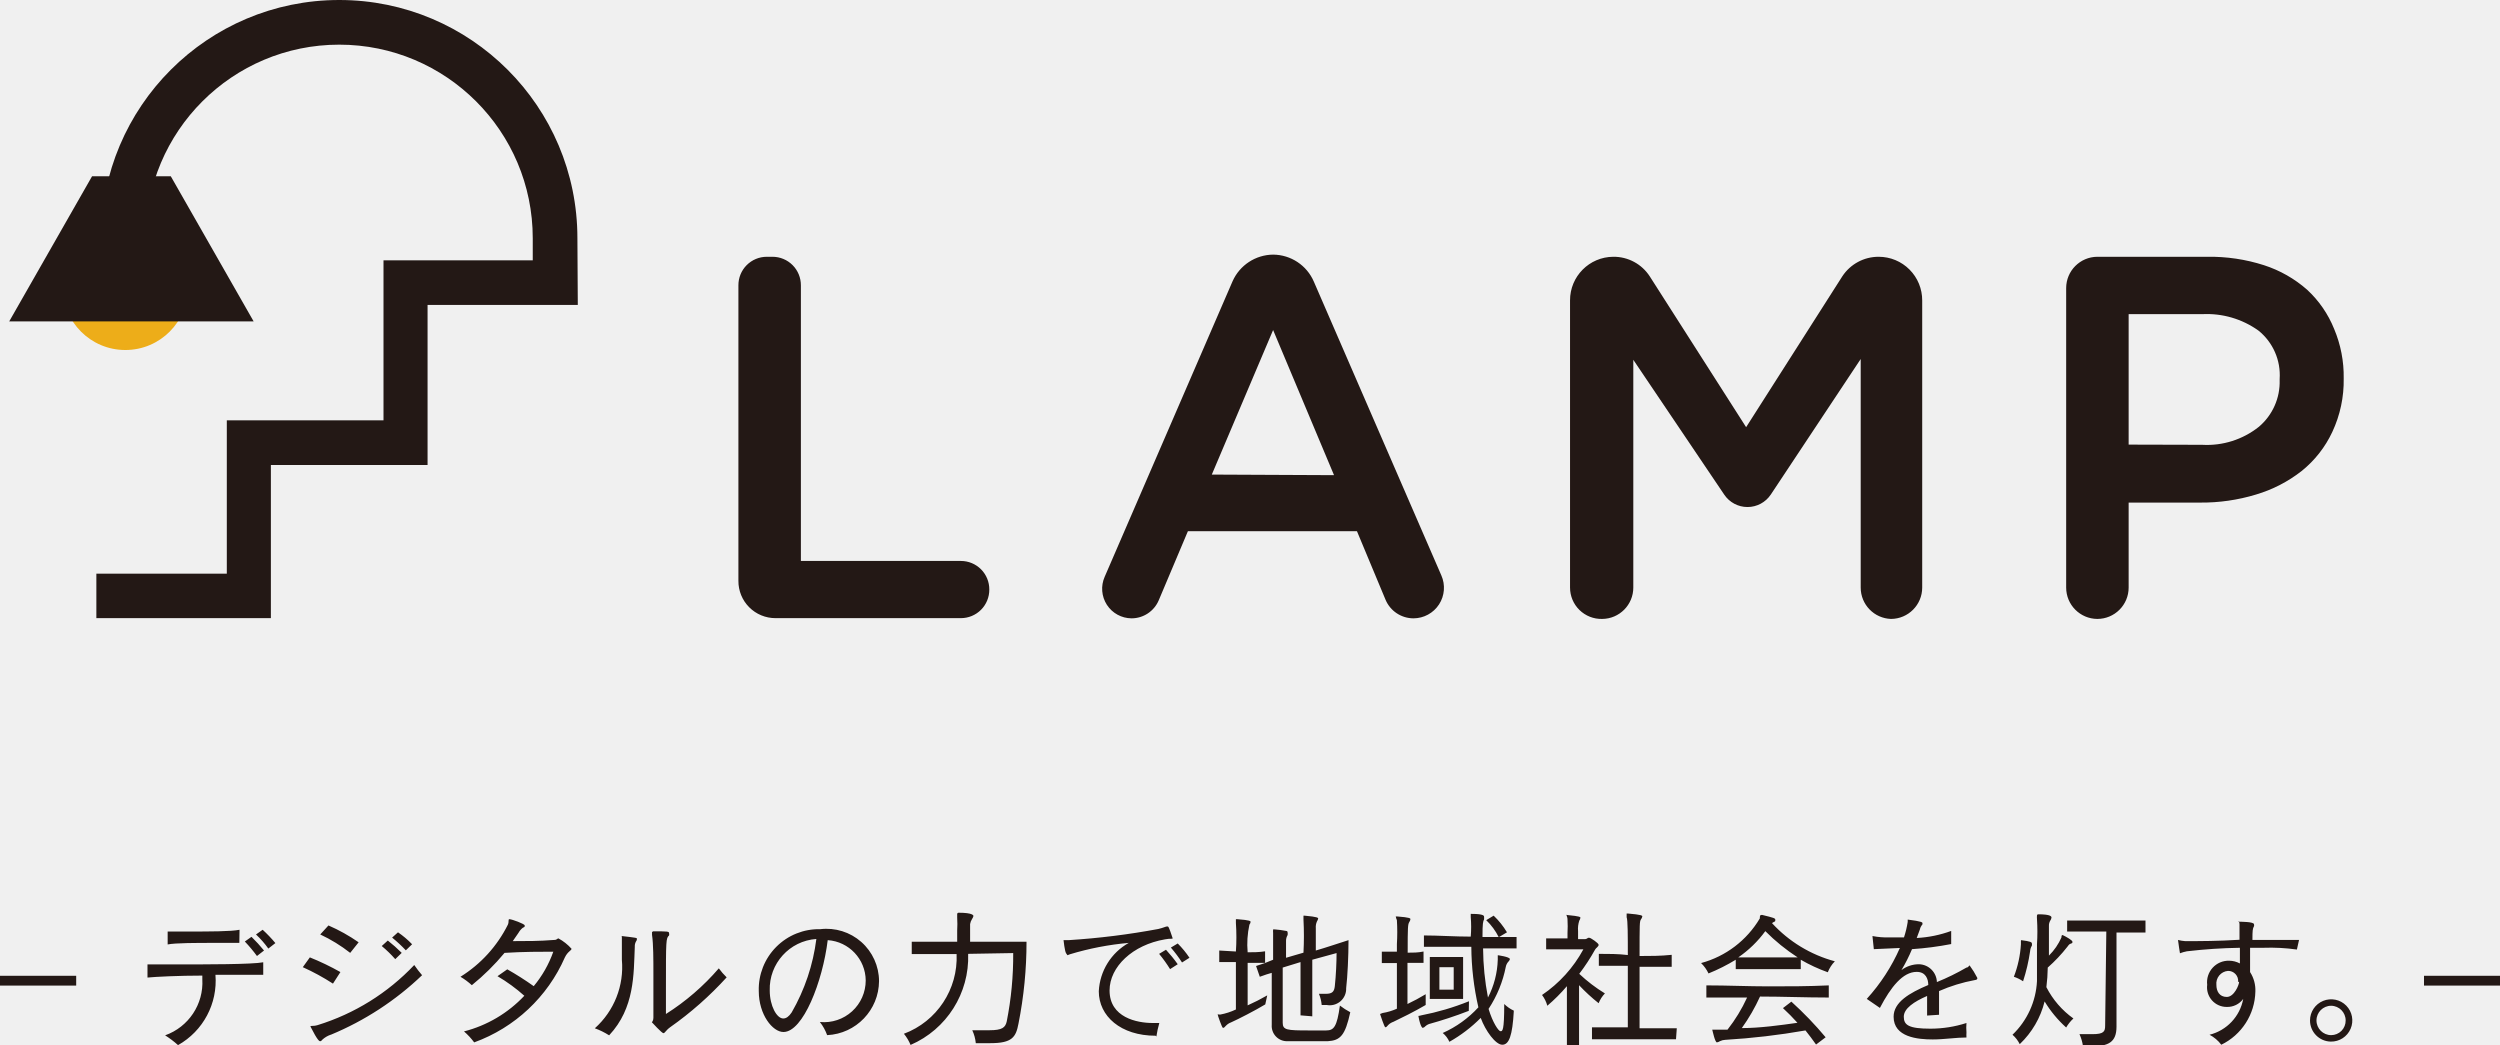
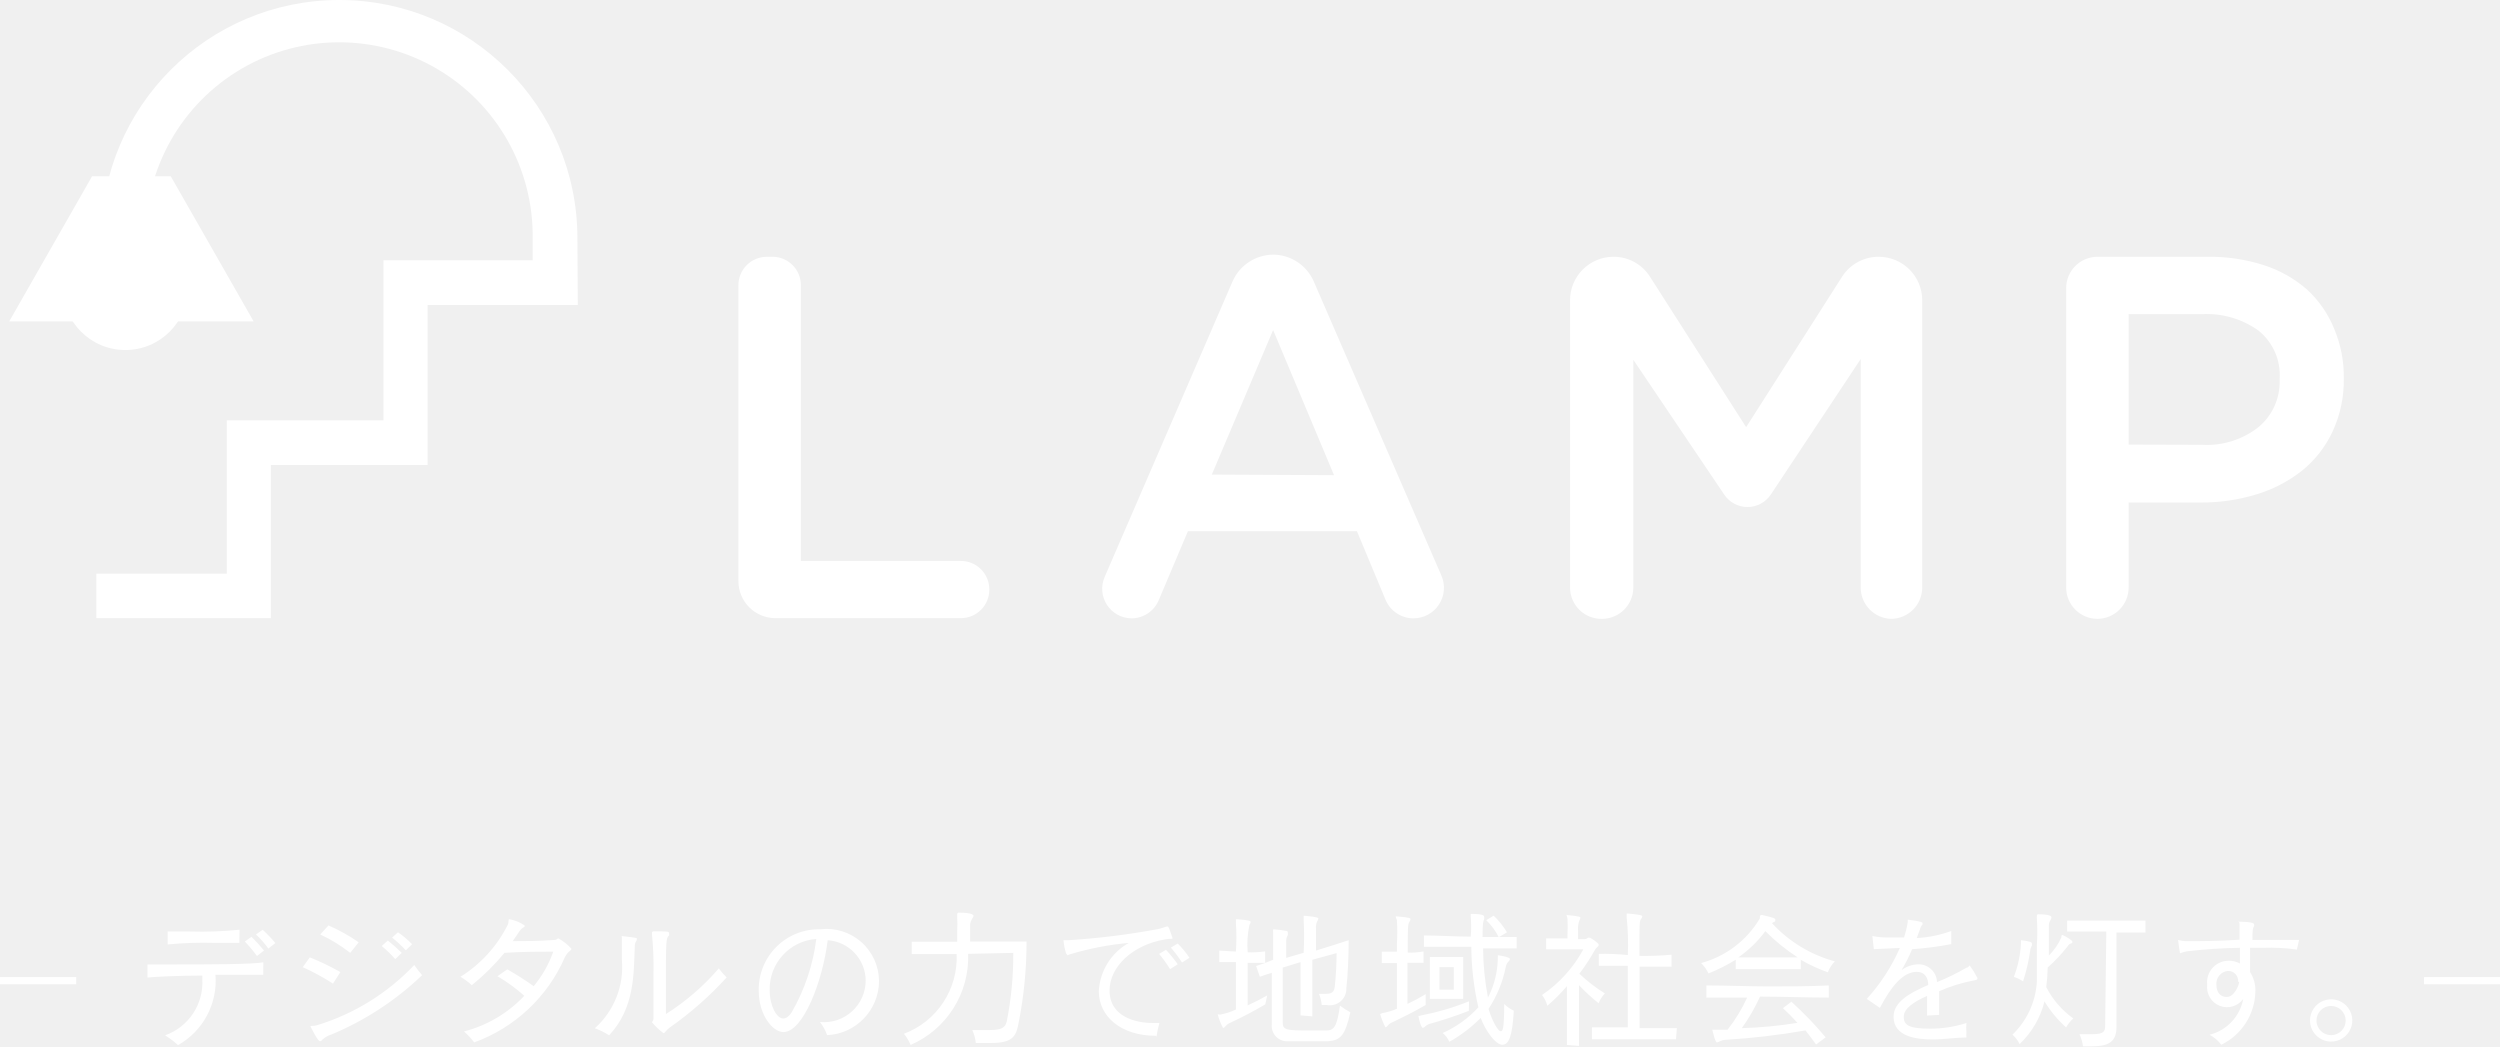
- <svg xmlns="http://www.w3.org/2000/svg" viewBox="0 0 127.64 53.35">
+ <svg xmlns="http://www.w3.org/2000/svg" width="173.772" height="72.727">
  <defs>
-     <style>.cls-1{fill:#231815}</style>
+     <style>.a{fill:#fff}</style>
  </defs>
-   <g id="レイヤー_2" data-name="レイヤー 2">
-     <g id="制作レイヤー">
-       <path class="cls-1" d="M13.44 49.77H11a3.77 3.77 0 01-1.91 3.59 4.76 4.76 0 00-.66-.5 2.86 2.86 0 001.9-2.86v-.19c-1.19 0-2.4.06-2.8.1v-.67H8.9c1.59 0 4 0 4.54-.11zm-1.22-1.63h-1.26c-.92 0-2 0-2.4.08v-.66h1.13c.94 0 2.13 0 2.54-.09zm.9.67a7.36 7.36 0 00-.62-.74l.34-.24a8.42 8.42 0 01.64.7zm.58-.38a4.85 4.85 0 00-.63-.72l.34-.24a7 7 0 01.65.68zm3.3 1.79a11.7 11.7 0 00-1.54-.84l.36-.5a13.08 13.08 0 011.56.75zm-.12 2.61a1.22 1.22 0 00-.41.24c-.05.06-.08.09-.12.09s-.12 0-.5-.75c0-.06.12 0 .36-.07a11.43 11.43 0 004.94-3.07 5.88 5.88 0 00.4.52 15.11 15.11 0 01-4.66 3.04zm1-4.18a7.9 7.9 0 00-1.53-.94l.42-.46a8.92 8.92 0 011.54.86zm2.3.32a6.23 6.23 0 00-.69-.67l.31-.28a8.22 8.22 0 01.71.63zm.54-.45a7.18 7.18 0 00-.7-.65l.3-.27a4.57 4.57 0 01.72.61zm5.18.97a15.27 15.27 0 011.35.86 5.75 5.75 0 001-1.76c-.59 0-1.55 0-2.49.06a11.88 11.88 0 01-1.67 1.65 3.48 3.48 0 00-.58-.43 6.6 6.6 0 002.42-2.66c.07-.16 0-.28.08-.28.12 0 .78.24.78.32s0 .07-.1.12a.88.88 0 00-.22.26l-.29.42c.7 0 1.35 0 2.11-.06.16 0 .16-.08.22-.08a2.49 2.49 0 01.67.53c0 .09-.19.13-.34.44a8.05 8.05 0 01-4.63 4.34 3.49 3.49 0 00-.52-.56 6.43 6.43 0 003.08-1.82 8.61 8.61 0 00-1.37-1zm5.84-1.7c.77.09.78.09.78.15a.21.21 0 01-.05.13.49.49 0 00-.06.27c-.06 1.4 0 3.12-1.31 4.52a3.8 3.8 0 00-.73-.36 4.19 4.19 0 001.38-3.5v-.94a1.78 1.78 0 000-.2zm1.6-.24c.76 0 .82 0 .82.1a.21.21 0 010 .11C34 47.9 34 48 34 50.44v1.33a12.09 12.09 0 002.7-2.33 3.57 3.57 0 00.4.46 17.5 17.5 0 01-2.89 2.55c-.22.16-.26.3-.34.3s-.59-.56-.59-.56.08-.07.08-.22v-2.24c0-.74 0-1.53-.07-2v-.14c0-.03 0 0 0 0zm8.53 4.63a2.13 2.13 0 002.33-2.12A2.08 2.08 0 0042.26 48C42 50.12 41 52.69 40 52.69c-.55 0-1.26-.88-1.26-2.09a3.07 3.07 0 013.14-3.16 2.68 2.68 0 013 2.65 2.78 2.78 0 01-2.65 2.76 2.37 2.37 0 00-.37-.67zm-2.57-1.61c0 .79.36 1.43.69 1.43.15 0 .29-.1.43-.31a10 10 0 001.26-3.75 2.56 2.56 0 00-2.38 2.63zm10.13-1.87a4.88 4.88 0 01-2.94 4.65 2.27 2.27 0 00-.34-.57 4.15 4.15 0 002.69-4.07h-2.29v-.63h2.32v-.57a5.28 5.28 0 000-.66 1.35 1.35 0 010-.18.07.07 0 01.07-.07c.76 0 .76.15.76.17a.48.48 0 01-.07.15.66.66 0 00-.1.26v.9h2.88a21.33 21.33 0 01-.41 4.18c-.13.69-.32 1-1.43 1h-.75a2 2 0 00-.18-.66h.88c.65 0 .81-.14.88-.45a17.31 17.31 0 00.33-3.49zM59 52.88c-1.78 0-2.9-1-2.9-2.27a3 3 0 011.53-2.47 14.86 14.86 0 00-3 .58l-.13.05-.07-.1c-.07-.1-.13-.67-.13-.67h.26a37.85 37.85 0 004.58-.57c.26-.06.38-.13.45-.13s.08 0 .28.6c0 .06-.11 0-.39.06-1.65.28-2.83 1.4-2.83 2.61 0 1.38 1.4 1.66 2.2 1.66h.34a5.43 5.43 0 00-.15.69zm.74-3.4a7 7 0 00-.56-.78l.35-.21a7.43 7.43 0 01.6.74zm.61-.34a6.85 6.85 0 00-.57-.76l.35-.21a4.76 4.76 0 01.6.73zm4.25 2.14c-.53.32-1.37.75-1.75.92a.69.69 0 00-.26.17c-.06.07-.1.11-.15.11s-.27-.65-.27-.68 0 0 .13 0a3.22 3.22 0 00.8-.26v-2.42h-.85v-.59l.85.05a10.66 10.66 0 000-1.46 1.86 1.86 0 010-.19h.07c.67.05.68.1.68.14a.27.27 0 01-.06.14 4.64 4.64 0 00-.09 1.41c.28 0 .58 0 .89-.05v.59h-.89v2.17a10.88 10.88 0 001-.51zm1.8.56v-2.72l-.91.28v2.82c0 .37.22.39 1.32.39h.9c.39 0 .55-.18.7-1.27a3.57 3.57 0 00.53.34c-.26 1.18-.5 1.44-1.15 1.48h-2.05a.78.78 0 01-.81-.84v-2.65c-.17.05-.35.1-.61.2l-.19-.55A7.18 7.18 0 0065 49v-1.36a1.06 1.06 0 010-.19h.07a5.26 5.26 0 01.6.08s.07 0 .07.07a.39.39 0 010 .14.57.57 0 00-.08.28v.88l.89-.26a16.08 16.08 0 000-1.7 1.64 1.64 0 010-.19h.06c.67.06.69.11.69.15a.39.39 0 01-.06.14.7.7 0 00-.06.35v1.14c.55-.16 1.1-.35 1.67-.53 0 .82-.05 1.85-.12 2.45a.84.84 0 01-1 .86h-.25a1.91 1.91 0 00-.14-.57h.35c.33 0 .43-.11.46-.39.06-.54.09-1.24.09-1.69L67 49v2.89zm6.39-.53c-.56.33-1.27.68-1.65.86a.68.68 0 00-.26.16c-.06.07-.1.12-.15.12s-.27-.68-.27-.68l.13-.05a2.92 2.92 0 00.73-.22v-2.33h-.77v-.58h.77v-.39a9.93 9.93 0 000-1.22.93.93 0 01-.06-.19h.07c.67.05.68.1.68.14a.29.29 0 01-.06.15c-.07.12-.08.24-.08 1.56.27 0 .53 0 .81-.06v.58h-.82v2.1a10.17 10.17 0 00.93-.5zm2.2.3c-.69.27-1.44.51-1.95.65a.58.58 0 00-.26.13.26.26 0 01-.14.09s-.11 0-.22-.59c0-.05 0 0 .14-.05a13.28 13.28 0 002.44-.72zm1.48-2.75v-.09s.62.08.62.2a.26.26 0 01-.07.12.54.54 0 00-.14.27 6 6 0 01-.88 2.15c.21.7.51 1.14.61 1.14s.19 0 .19-1.39a1.73 1.73 0 00.49.34c-.07 1.3-.25 1.74-.59 1.74s-.86-.71-1.1-1.37a7.29 7.29 0 01-1.6 1.22 1.23 1.23 0 00-.34-.45 5.51 5.51 0 001.82-1.31 14.18 14.18 0 01-.36-3.09H72.7v-.58c.73 0 1.59.06 2.39.06a5.89 5.89 0 000-1 1.17 1.17 0 010-.16h.07c.61 0 .61.11.61.14a.63.63 0 010 .14c-.05.11-.08.17-.08.9h1.74v.58h-1.71a13.77 13.77 0 00.25 2.51 4.49 4.49 0 00.5-1.93zM73 51v-2.14h1.7V51zm1.22-1.62h-.73v1.15h.73zm2.3-1.53a3.12 3.12 0 00-.64-.87l.38-.23a4 4 0 01.68.85zm3.48 5.5v-3a8.81 8.81 0 01-1 1 1.6 1.6 0 00-.27-.55 6.62 6.62 0 002.11-2.33h-1.9v-.56h1.09v-.26a6.32 6.32 0 000-.72c0-.1-.05-.17-.05-.21s0 0 .06 0c.63.06.65.1.65.14a.42.42 0 01-.06.15 1.32 1.32 0 00-.06.53v.41h.32a.26.26 0 00.19-.07h.07c.06 0 .47.27.47.36s-.14.16-.18.24a10.1 10.1 0 01-.81 1.24 8 8 0 001.31 1 1.52 1.52 0 00-.32.5 9.22 9.22 0 01-1-.92v3.1zm5.57-.29h-4.29v-.61h1.83v-3.14h-1.48v-.61c.48 0 1 0 1.48.06 0-1 0-1.78-.06-1.93a1.86 1.86 0 010-.19h.06c.72.06.74.11.74.15a.33.33 0 01-.07.15c-.07.11-.07.23-.07 1.87.54 0 1.06 0 1.64-.06v.61h-1.64v3.14h1.9zm6.37-3.58h-3.32V49a9.48 9.48 0 01-1.39.7 1.85 1.85 0 00-.38-.53 5 5 0 003-2.28c0-.12 0-.18.11-.18.61.15.68.17.68.25s0 .08-.09.12l-.08.05a6.73 6.73 0 003.21 1.95 1.67 1.67 0 00-.36.56 8.3 8.3 0 01-1.38-.64zm.78 3.85c-.17-.25-.36-.49-.54-.72a35.94 35.94 0 01-4.1.48.67.67 0 00-.27.07.42.42 0 01-.15.06c-.1 0-.22-.58-.24-.65h.78a8.16 8.16 0 001-1.64h-2.08v-.62c1.09 0 2.13.05 3.18.05s2 0 3.07-.05v.62c-1.21 0-2.36-.05-3.51-.05a9.57 9.57 0 01-.93 1.61c.92 0 2-.15 2.84-.27a10.51 10.51 0 00-.74-.75l.43-.33a18.25 18.25 0 011.75 1.82zm-2.59-5.79a5.7 5.7 0 01-1.38 1.34h3.03a10 10 0 01-1.65-1.34zm8.26 4.31v-1c-.67.29-1.19.64-1.19 1.06s.24.61 1.36.61a6 6 0 001.84-.29 2.7 2.7 0 000 .48 2.11 2.11 0 000 .26c-.52 0-1.14.1-1.72.1-.76 0-2-.11-2-1.16 0-.74.8-1.21 1.77-1.62 0-.31-.13-.67-.59-.67-.71 0-1.32.77-1.88 1.84l-.67-.46A9.63 9.63 0 0097 48.4l-1.33.06-.07-.67a3.87 3.87 0 00.87.07h.74a5 5 0 00.19-.79 1 1 0 000-.12c.73.09.75.15.75.17a.15.15 0 010 .08.56.56 0 00-.13.26c-.06.15-.11.29-.16.43a6 6 0 001.76-.36v.67a16.14 16.14 0 01-2 .26 8.26 8.26 0 01-.54 1.07 1.47 1.47 0 01.89-.3.94.94 0 01.92.91 11.78 11.78 0 001.51-.74c.1 0 .13-.11.16-.11a4.67 4.67 0 01.39.63.06.06 0 010 .05s0 .06-.13.07a8.3 8.3 0 00-1.82.56v1.21zm5.66-5.17c.68 0 .69.12.69.17a.32.32 0 01-.06.15.49.49 0 00-.07.28v1.51a3 3 0 00.64-.93c0-.06 0-.12.06-.12.21.1.5.27.5.34s0 .07-.09.1-.12.1-.17.16a7.94 7.94 0 01-1 1.06 8.88 8.88 0 01-.07 1 4.46 4.46 0 001.38 1.6 1.94 1.94 0 00-.37.46 5.87 5.87 0 01-1.1-1.33 4.5 4.5 0 01-1.27 2.18 1.56 1.56 0 00-.37-.48 4.07 4.07 0 001.25-2.74v-1.88a10 10 0 000-1.29 1 1 0 010-.18s0-.06.07-.06zm-.86 1.32c.49.06.55.11.55.17a.31.31 0 010 .11.61.61 0 00-.09.28 9.32 9.32 0 01-.36 1.54 1.92 1.92 0 00-.47-.23 5.54 5.54 0 00.36-1.66v-.17c0-.03 0 0 0 0zm4.35-.44h-2V47h4v.61h-1.48v4.81c0 .79-.41 1-1.28 1h-.43a2.25 2.25 0 00-.18-.62h.66c.59 0 .65-.14.65-.44zm9.73.92a9.7 9.7 0 00-1.71-.09h-.68v1.24a1.7 1.7 0 01.27 1 3.09 3.09 0 01-1.74 2.71 1.8 1.8 0 00-.6-.51 2.32 2.32 0 001.72-1.83 1 1 0 01-.84.41 1 1 0 01-1-1.13 1.1 1.1 0 011.12-1.23 1.18 1.18 0 01.55.14v-.8a26.75 26.75 0 00-2.71.18 2.21 2.21 0 00-.35.1s-.08-.49-.1-.68a2 2 0 00.36.06h.16c.52 0 1.58 0 2.62-.07v-.79c0-.17-.06-.1-.06-.13s0 0 .06 0c.08 0 .74 0 .74.13a.16.16 0 010 .1c-.07.12-.08.22-.08.7h2.38zm-3 1.65a.51.51 0 00-.52-.56.65.65 0 00-.59.72c0 .31.15.61.53.61s.63-.62.63-.77zm3.67 1.97a1.08 1.08 0 111.06 1.08 1.08 1.08 0 01-1.06-1.08zm1.82 0a.75.75 0 00-.74-.75.75.75 0 100 1.5.74.74 0 00.74-.75z" />
-       <path d="M0 50.07h3.89m119.87 0h3.88" fill="none" stroke="#231815" stroke-miterlimit="10" stroke-width=".5" />
-       <path class="cls-1" d="M39.15 13.11h.29a1.45 1.45 0 011.45 1.46v14.07h8.17a1.45 1.45 0 011.45 1.46 1.45 1.45 0 01-1.45 1.46h-9.47a1.89 1.89 0 01-1.89-1.9V14.57a1.45 1.45 0 011.45-1.46zM65 13a2.28 2.28 0 012.08 1.38l6.51 15a1.56 1.56 0 01-1.42 2.19 1.55 1.55 0 01-1.43-.95l-1.46-3.5h-8.63l-1.49 3.53a1.51 1.51 0 01-1.39.92 1.51 1.51 0 01-1.37-2.12l6.53-15.09A2.29 2.29 0 0165 13zm3.11 11.26L65 16.85l-3.13 7.38zm14.26-11.15a2.19 2.19 0 011.86 1l4.92 7.7 4.91-7.7a2.21 2.21 0 011.86-1 2.22 2.22 0 012.22 2.23V30a1.6 1.6 0 01-1.59 1.6A1.6 1.6 0 0195 30V18.33l-4.59 6.92a1.43 1.43 0 01-2.38 0l-4.64-6.88V30a1.6 1.6 0 01-1.59 1.6 1.6 1.6 0 01-1.64-1.6V15.34a2.22 2.22 0 012.21-2.23zm23.12 1.6a1.6 1.6 0 011.59-1.6h5.62a9 9 0 012.89.43 6.23 6.23 0 012.2 1.25 5.54 5.54 0 011.38 2 6.24 6.24 0 01.49 2.53 6.17 6.17 0 01-.58 2.73 5.59 5.59 0 01-1.57 2 7 7 0 01-2.33 1.2 9.51 9.51 0 01-2.86.41h-3.64V30a1.6 1.6 0 01-1.6 1.6 1.6 1.6 0 01-1.59-1.6zm6.94 8a4.26 4.26 0 002.9-.92 3 3 0 001.06-2.38v-.06a2.92 2.92 0 00-1.08-2.47 4.53 4.53 0 00-2.88-.84h-3.75v6.66z" />
-       <circle cx="6.4" cy="14.67" r="3.2" fill="#edad19" />
-       <path class="cls-1" d="M29.48 12.16a12.16 12.16 0 00-24.32 0h2.28a9.88 9.88 0 0119.76 0v1.13h-7.62v8.17h-8v7.83H4.92v2.27h8.91v-7.82h8v-8.17h7.67z" />
-       <path class="cls-1" d="M8.72 9H4.7L.47 16.41h12.48L8.72 9z" />
-     </g>
-   </g>
+   <path class="a" d="M18.298 67.757h-3.322a5.133 5.133 0 01-2.6 4.888 6.48 6.48 0 00-.9-.681 3.894 3.894 0 002.587-3.894v-.259c-1.62 0-3.267.082-3.812.136v-.91h1.871c2.165 0 5.446 0 6.181-.15zm-1.661-2.219h-1.715a26.224 26.224 0 00-3.267.109v-.9h1.538a26.345 26.345 0 003.458-.123zm1.225.912a10.019 10.019 0 00-.844-1.007l.463-.327a11.462 11.462 0 01.871.953zm.79-.517a6.6 6.6 0 00-.858-.98l.463-.327a9.53 9.53 0 01.885.926zm4.493 2.437a15.928 15.928 0 00-2.1-1.144l.49-.681a17.807 17.807 0 012.124 1.021zm-.163 3.553a1.661 1.661 0 00-.558.327c-.068.082-.109.123-.163.123s-.163 0-.681-1.021c0-.082.163 0 .49-.1a15.561 15.561 0 006.725-4.175 8.006 8.006 0 00.545.708 20.571 20.571 0 01-6.344 4.139zm1.361-5.691a10.755 10.755 0 00-2.083-1.28l.572-.626a12.144 12.144 0 012.1 1.171zm3.131.436a8.482 8.482 0 00-.939-.912l.422-.381a11.191 11.191 0 01.967.858zm.735-.613a9.775 9.775 0 00-.953-.885l.408-.368a6.222 6.222 0 01.98.83zm7.052 1.322a20.787 20.787 0 011.836 1.171 7.828 7.828 0 001.361-2.4c-.8 0-2.11 0-3.39.082a16.174 16.174 0 01-2.271 2.25 4.738 4.738 0 00-.79-.585 8.985 8.985 0 003.29-3.622c.1-.218 0-.381.109-.381a2.715 2.715 0 011.062.436c0 .109 0 .1-.136.163a1.2 1.2 0 00-.3.354l-.395.572c.953 0 1.838 0 2.873-.082.218 0 .218-.109.3-.109a3.39 3.39 0 01.912.722c0 .123-.259.177-.463.6a10.96 10.96 0 01-6.3 5.909 4.751 4.751 0 00-.708-.762 8.754 8.754 0 004.193-2.478 11.722 11.722 0 00-1.865-1.361zm7.95-2.314c1.048.123 1.062.123 1.062.2a.286.286 0 01-.068.177.667.667 0 00-.082.368c-.082 1.906 0 4.248-1.783 6.154a5.173 5.173 0 00-.994-.49 5.7 5.7 0 001.879-4.765v-1.28a2.425 2.425 0 000-.272zm2.178-.327c1.035 0 1.116 0 1.116.136a.286.286 0 010 .15c-.218.191-.218.327-.218 3.649v1.815a16.46 16.46 0 003.676-3.172 4.86 4.86 0 00.545.626 23.825 23.825 0 01-3.932 3.467c-.3.218-.354.408-.463.408a5.451 5.451 0 01-.8-.762.406.406 0 00.109-.3v-3.05a22.679 22.679 0 00-.1-2.723v-.194zm11.612 6.303a2.9 2.9 0 003.172-2.886 2.832 2.832 0 00-2.641-2.8c-.354 2.886-1.715 6.385-3.077 6.385-.749 0-1.715-1.2-1.715-2.845a4.18 4.18 0 014.275-4.3 3.649 3.649 0 014.086 3.601 3.785 3.785 0 01-3.608 3.758 3.226 3.226 0 00-.5-.912zm-3.5-2.192c0 1.076.49 1.947.939 1.947.2 0 .395-.136.585-.422a13.614 13.614 0 001.715-5.105 3.485 3.485 0 00-3.24 3.581zm13.794-2.546a6.644 6.644 0 01-4 6.331 3.09 3.09 0 00-.463-.776 5.65 5.65 0 003.662-5.541h-3.119v-.858h3.159v-.776a7.186 7.186 0 000-.9 1.836 1.836 0 010-.245.1.1 0 01.1-.1c1.035 0 1.035.2 1.035.231a.653.653 0 01-.1.2.9.9 0 00-.136.354v1.225h3.921a29.039 29.039 0 01-.558 5.691c-.177.939-.436 1.361-1.947 1.361h-1.023a2.723 2.723 0 00-.245-.9h1.2c.885 0 1.1-.191 1.2-.613a23.566 23.566 0 00.449-4.751zm13.03 5.694c-2.423 0-3.948-1.361-3.948-3.09a4.084 4.084 0 012.083-3.363 20.23 20.23 0 00-4.084.79l-.177.068-.1-.136a4.205 4.205 0 01-.177-.912h.354a51.529 51.529 0 006.235-.776c.354-.082.517-.177.613-.177s.109 0 .381.817c0 .082-.15 0-.531.082-2.243.377-3.849 1.897-3.849 3.549 0 1.879 1.906 2.26 3 2.26h.463a7.391 7.391 0 00-.2.939zm1.007-4.629a9.53 9.53 0 00-.762-1.062l.476-.286a10.115 10.115 0 01.817 1.007zm.83-.463a9.326 9.326 0 00-.776-1.035l.476-.286a6.481 6.481 0 01.817.994zm5.786 2.911a28.22 28.22 0 01-2.382 1.253.939.939 0 00-.354.231c-.082.1-.136.15-.2.15a4.236 4.236 0 01-.368-.926c0-.041 0 0 .177 0a4.384 4.384 0 001.089-.354v-3.294h-1.161v-.8l1.157.068a14.512 14.512 0 000-1.988 2.53 2.53 0 010-.259h.1c.912.068.926.136.926.191a.368.368 0 01-.082.191 6.317 6.317 0 00-.123 1.92 7.482 7.482 0 001.212-.068v.8h-1.216v2.954a14.811 14.811 0 001.361-.694zm2.451.762v-3.7l-1.239.381v3.84c0 .5.3.531 1.8.531h1.225c.531 0 .749-.245.953-1.729a4.86 4.86 0 00.722.463c-.354 1.606-.681 1.96-1.566 2.015H89.5a1.062 1.062 0 01-1.1-1.144v-3.611c-.231.068-.476.136-.83.272l-.259-.749a9.775 9.775 0 001.184-.436v-1.85a1.442 1.442 0 010-.259h.1a7.163 7.163 0 01.817.109.093.093 0 01.1.1.531.531 0 010 .191.776.776 0 00-.109.381v1.2l1.212-.354a21.891 21.891 0 000-2.314 2.233 2.233 0 010-.259h.082c.912.082.939.15.939.2a.531.531 0 01-.082.191.953.953 0 00-.082.476v1.552c.749-.218 1.5-.476 2.274-.722 0 1.116-.068 2.519-.163 3.335a1.144 1.144 0 01-1.361 1.171h-.352a2.6 2.6 0 00-.191-.776h.477c.449 0 .585-.15.626-.531.082-.735.123-1.688.123-2.3l-1.688.463v3.935zm8.699-.721c-.762.449-1.729.926-2.246 1.171a.926.926 0 00-.354.218c-.082.1-.136.163-.2.163a5.238 5.238 0 01-.368-.926l.177-.068a3.975 3.975 0 00.994-.3v-3.172h-1.052v-.79h1.048v-.531a13.516 13.516 0 000-1.661 1.266 1.266 0 01-.082-.259h.1c.912.068.926.136.926.191a.4.4 0 01-.082.2c-.1.163-.109.327-.109 2.124a5.08 5.08 0 001.1-.082v.79h-1.118v2.859a13.844 13.844 0 001.266-.681zm3 .408c-.939.368-1.96.694-2.655.885a.79.79 0 00-.354.177.354.354 0 01-.191.123s-.15 0-.3-.8c0-.068 0 0 .191-.068a18.079 18.079 0 003.322-.98zm2.015-3.744v-.123s.844.109.844.272a.354.354 0 01-.1.163.735.735 0 00-.191.368 8.168 8.168 0 01-1.2 2.928c.286.953.694 1.552.83 1.552s.259 0 .259-1.892a2.355 2.355 0 00.667.463c-.1 1.77-.34 2.369-.8 2.369s-1.171-.967-1.5-1.865a9.925 9.925 0 01-2.178 1.661 1.674 1.674 0 00-.463-.613 7.5 7.5 0 002.478-1.783 19.305 19.305 0 01-.49-4.207h-3.293v-.79c.994 0 2.165.082 3.254.082a8.02 8.02 0 000-1.361 1.589 1.589 0 010-.218h.1c.83 0 .83.15.83.191a.858.858 0 010 .191c-.068.15-.109.231-.109 1.225h2.369v.79h-2.333a18.746 18.746 0 00.34 3.417 6.113 6.113 0 00.681-2.628zm-4.724 2.913v-2.913h2.314v2.913zm1.661-2.206h-.994v1.566h.994zm3.126-2.082a4.248 4.248 0 00-.871-1.184l.517-.313a5.445 5.445 0 01.926 1.157zm4.738 7.488v-4.084a11.994 11.994 0 01-1.359 1.361 2.178 2.178 0 00-.368-.749 9.013 9.013 0 002.868-3.172h-2.584v-.762h1.484v-.354a8.609 8.609 0 000-.98 1.463 1.463 0 00-.068-.286c0-.054 0 0 .082 0 .858.082.885.136.885.191a.572.572 0 01-.082.2 1.8 1.8 0 00-.082.722v.558h.436a.354.354 0 00.259-.1h.1c.082 0 .64.368.64.49s-.191.218-.245.327a13.753 13.753 0 01-1.1 1.688 10.891 10.891 0 001.775 1.37 2.069 2.069 0 00-.436.681 12.553 12.553 0 01-1.364-1.253v4.22zm7.583-.395h-5.842v-.83h2.491v-4.275h-2.013v-.83a16.623 16.623 0 012.015.082 17.492 17.492 0 00-.082-2.628 2.53 2.53 0 010-.259h.082c.98.082 1.007.15 1.007.2a.449.449 0 01-.1.2c-.1.15-.1.313-.1 2.546a20.9 20.9 0 002.233-.082v.83h-2.223v4.275h2.59zm8.673-4.874h-4.52v-.653a12.907 12.907 0 01-1.892.953 2.519 2.519 0 00-.517-.722 6.807 6.807 0 004.084-3.1c0-.163 0-.245.15-.245.83.2.926.231.926.34s0 .109-.123.163l-.109.068a9.162 9.162 0 004.37 2.655 2.273 2.273 0 00-.49.762 11.3 11.3 0 01-1.879-.871zm1.062 5.241c-.231-.34-.49-.667-.735-.98a48.93 48.93 0 01-5.582.653.912.912 0 00-.368.1.572.572 0 01-.2.082c-.136 0-.3-.79-.327-.885h1.062a11.108 11.108 0 001.361-2.233h-2.835v-.844c1.484 0 2.9.068 4.329.068s2.723 0 4.18-.068v.844c-1.647 0-3.213-.068-4.779-.068a13.028 13.028 0 01-1.266 2.192 29.1 29.1 0 003.866-.368 14.306 14.306 0 00-1.007-1.021l.585-.449a24.846 24.846 0 012.382 2.478zm-3.527-7.882a7.76 7.76 0 01-1.879 1.824h4.125a13.615 13.615 0 01-2.246-1.824zm11.242 5.868v-1.361c-.912.395-1.62.871-1.62 1.443s.327.83 1.852.83a8.168 8.168 0 002.505-.395 3.674 3.674 0 000 .653 2.873 2.873 0 000 .354c-.708 0-1.552.136-2.342.136-1.035 0-2.723-.15-2.723-1.579 0-1.007 1.089-1.647 2.41-2.206 0-.422-.177-.912-.8-.912-.967 0-1.8 1.048-2.559 2.505l-.912-.626a13.11 13.11 0 002.3-3.54l-1.811.082-.1-.912a5.269 5.269 0 001.184.1h1.016a6.808 6.808 0 00.259-1.076 1.363 1.363 0 000-.163c.994.123 1.021.2 1.021.231a.2.2 0 010 .109.763.763 0 00-.177.354c-.082.2-.15.395-.218.585a8.168 8.168 0 002.4-.49v.912a21.973 21.973 0 01-2.723.354 11.244 11.244 0 01-.735 1.457 2 2 0 011.212-.408 1.28 1.28 0 011.253 1.239 16.038 16.038 0 002.056-1.007c.136 0 .177-.15.218-.15a6.356 6.356 0 01.531.858.082.082 0 010 .068s0 .082-.177.1a11.3 11.3 0 00-2.478.762v1.647zm7.709-7.039c.926 0 .939.163.939.231a.436.436 0 01-.082.2.667.667 0 00-.1.381v2.056a4.084 4.084 0 00.871-1.266c0-.082 0-.163.082-.163.286.136.681.368.681.463s0 .1-.123.136-.163.136-.231.218a10.81 10.81 0 01-1.361 1.443 12.088 12.088 0 01-.1 1.361 6.072 6.072 0 001.879 2.178 2.641 2.641 0 00-.5.626 7.992 7.992 0 01-1.5-1.811 6.126 6.126 0 01-1.729 2.968 2.124 2.124 0 00-.5-.653 5.541 5.541 0 001.7-3.73v-2.555a13.611 13.611 0 000-1.756 1.362 1.362 0 010-.245.085.085 0 01.1-.082zm-1.171 1.8c.667.082.749.15.749.231a.422.422 0 010 .15.83.83 0 00-.123.381 12.689 12.689 0 01-.49 2.1 2.614 2.614 0 00-.64-.313 7.542 7.542 0 00.49-2.26v-.231zm5.922-.6h-2.723v-.762h5.446v.83h-2.015v6.548c0 1.076-.558 1.361-1.743 1.361h-.585a3.063 3.063 0 00-.245-.844h.9c.8 0 .885-.191.885-.6zm13.247 1.253a13.206 13.206 0 00-2.328-.123h-.926v1.688a2.315 2.315 0 01.368 1.361 4.207 4.207 0 01-2.369 3.689 2.45 2.45 0 00-.817-.694 3.159 3.159 0 002.342-2.491 1.389 1.389 0 01-2.505-.98 1.5 1.5 0 011.525-1.675 1.606 1.606 0 01.749.191v-1.089a36.418 36.418 0 00-3.689.245 3.009 3.009 0 00-.476.136s-.109-.667-.136-.926a2.723 2.723 0 00.49.082h.218c.708 0 2.151 0 3.567-.1v-1.072c0-.231-.082-.136-.082-.177s0 0 .082 0c.109 0 1.007 0 1.007.177a.218.218 0 010 .136c-.1.163-.109.3-.109.953h3.24zm-4.084 2.246a.694.694 0 00-.708-.762.885.885 0 00-.8.98c0 .422.2.83.722.83s.858-.844.858-1.048zm4.996 2.68a1.47 1.47 0 111.443 1.47 1.47 1.47 0 01-1.443-1.47zm2.478 0a1.014 1.014 0 10-1.007 1.021 1.007 1.007 0 001.007-1.021z" />
+   <path d="M0 68.167h5.296m163.194 0h5.282" fill="none" stroke="#fff" stroke-miterlimit="10" stroke-width=".5" />
+   <path class="a" d="M53.3 17.848h.395a1.974 1.974 0 011.974 1.99v19.153h11.123a1.974 1.974 0 011.974 1.988 1.974 1.974 0 01-1.974 1.988H53.899a2.573 2.573 0 01-2.573-2.587V19.838A1.974 1.974 0 0153.3 17.85zm35.193-.149a3.1 3.1 0 012.832 1.879l8.862 20.421a2.124 2.124 0 01-1.933 2.982 2.11 2.11 0 01-1.947-1.293l-1.988-4.765H82.571l-2.033 4.805a2.056 2.056 0 01-1.892 1.253 2.056 2.056 0 01-1.861-2.882l8.89-20.544a3.118 3.118 0 012.818-1.856zm4.234 15.33L88.493 22.94l-4.261 10.048zm19.414-15.181a2.982 2.982 0 012.531 1.361l6.7 10.483 6.685-10.483a3.009 3.009 0 012.532-1.361 3.022 3.022 0 013.022 3.036v19.954a2.178 2.178 0 01-2.165 2.178 2.178 2.178 0 01-2.11-2.178V24.955l-6.249 9.421a1.947 1.947 0 01-3.24 0l-6.317-9.367v15.829a2.178 2.178 0 01-2.165 2.178 2.178 2.178 0 01-2.233-2.178V20.884a3.022 3.022 0 013.009-3.036zm31.476 2.179a2.178 2.178 0 012.165-2.178h7.651a12.253 12.253 0 013.935.585 8.482 8.482 0 013 1.7 7.542 7.542 0 011.879 2.723 8.5 8.5 0 01.667 3.444 8.4 8.4 0 01-.79 3.717 7.611 7.611 0 01-2.143 2.72 9.53 9.53 0 01-3.172 1.634 12.947 12.947 0 01-3.894.558h-4.956v5.908a2.178 2.178 0 01-2.178 2.178 2.178 2.178 0 01-2.164-2.178zm9.448 10.891a5.8 5.8 0 003.948-1.253 4.084 4.084 0 001.443-3.24v-.082a3.975 3.975 0 00-1.47-3.363 6.167 6.167 0 00-3.921-1.144h-5.105v9.067z" />
+   <circle class="a" cx="4.357" cy="4.357" r="4.357" transform="translate(4.357 15.616)" />
+   <path class="a" d="M40.135 16.555a16.555 16.555 0 10-33.11 0h3.1a13.451 13.451 0 1126.9 0v1.538H26.656v11.123H15.765v10.66H6.698v3.09h12.13V32.32H29.72V21.2h10.442z" />
+   <path class="a" d="M11.87 12.253H6.399L.64 22.341h16.991z" />
</svg>
